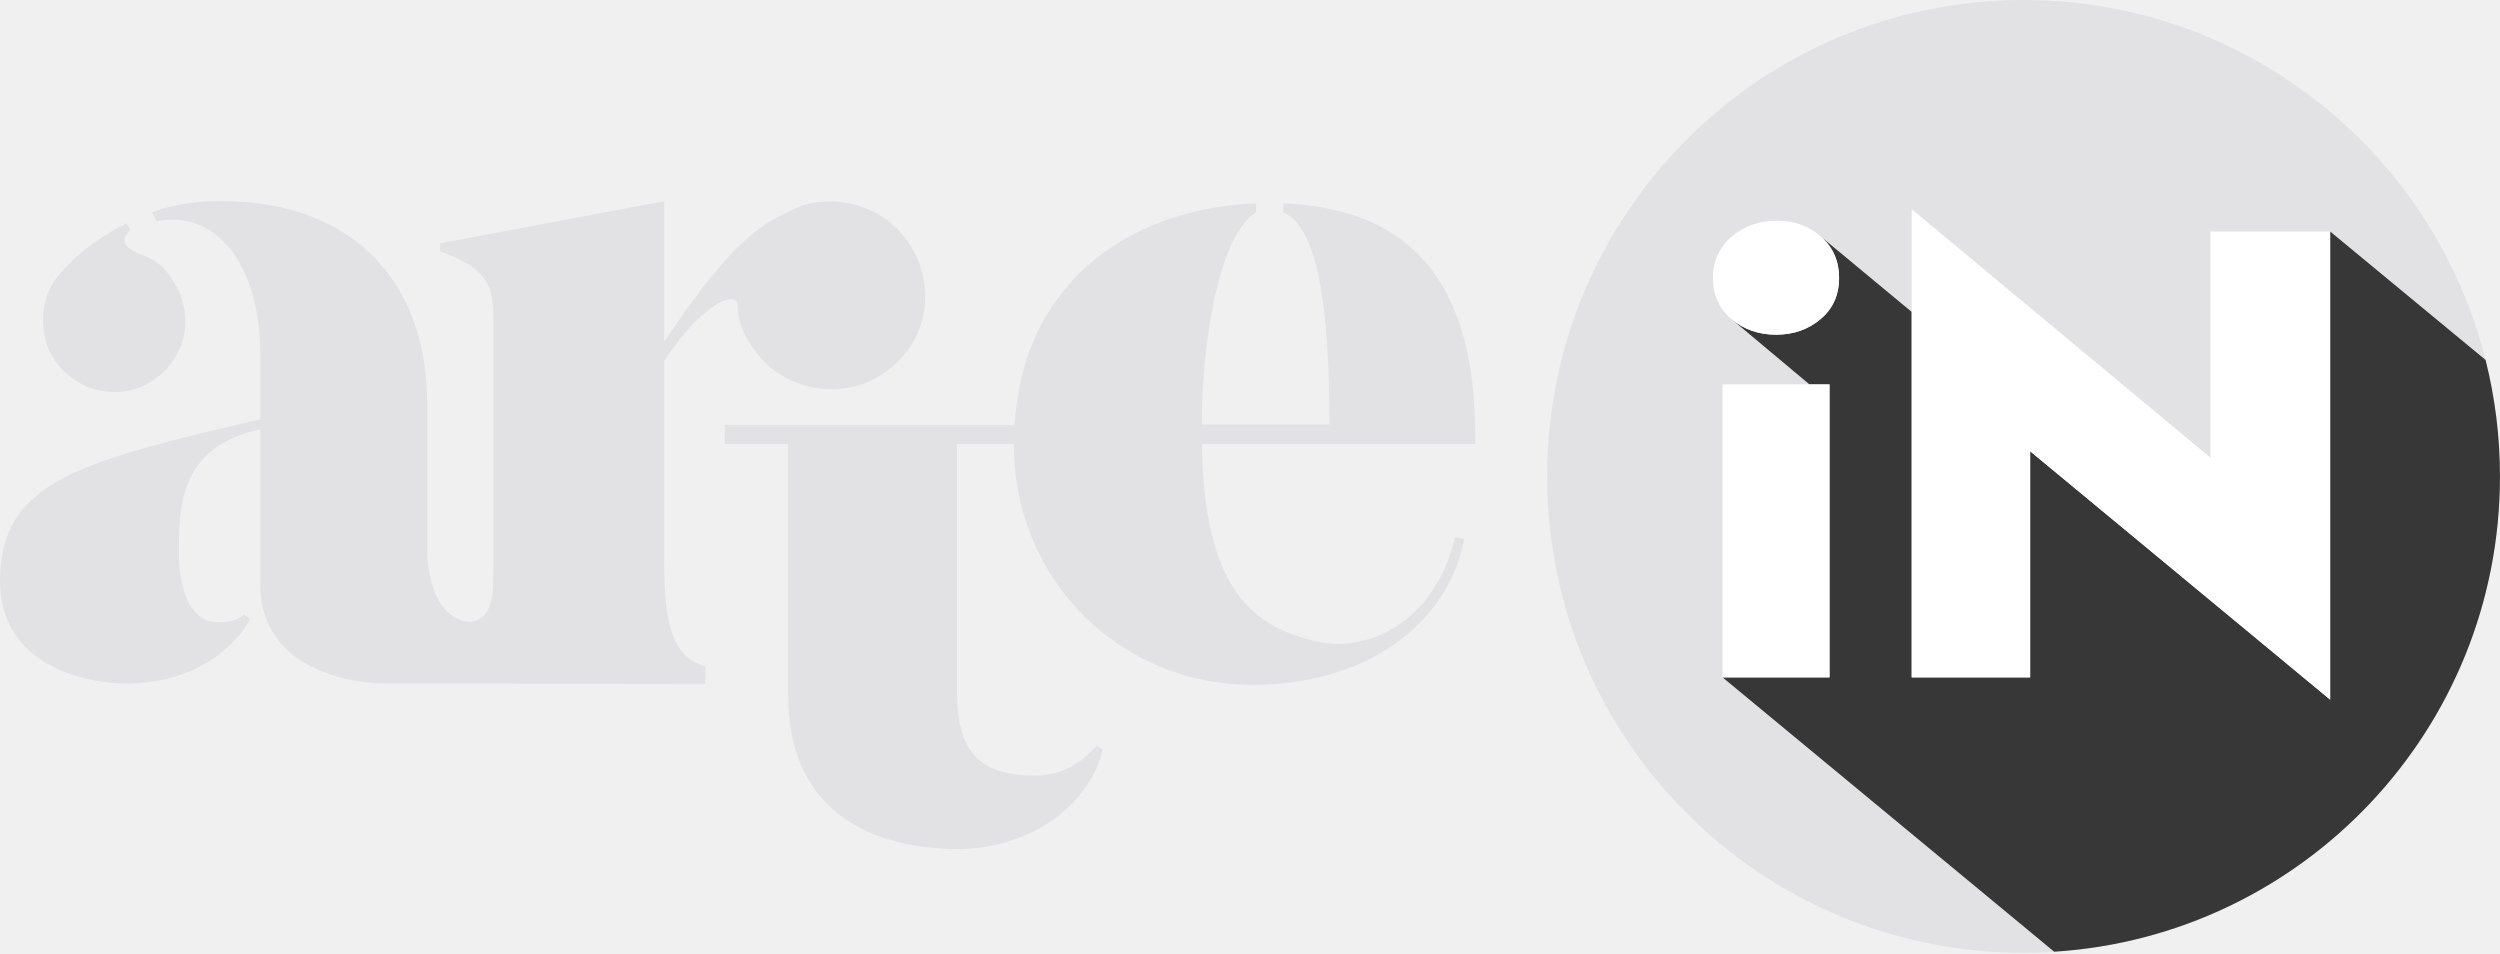
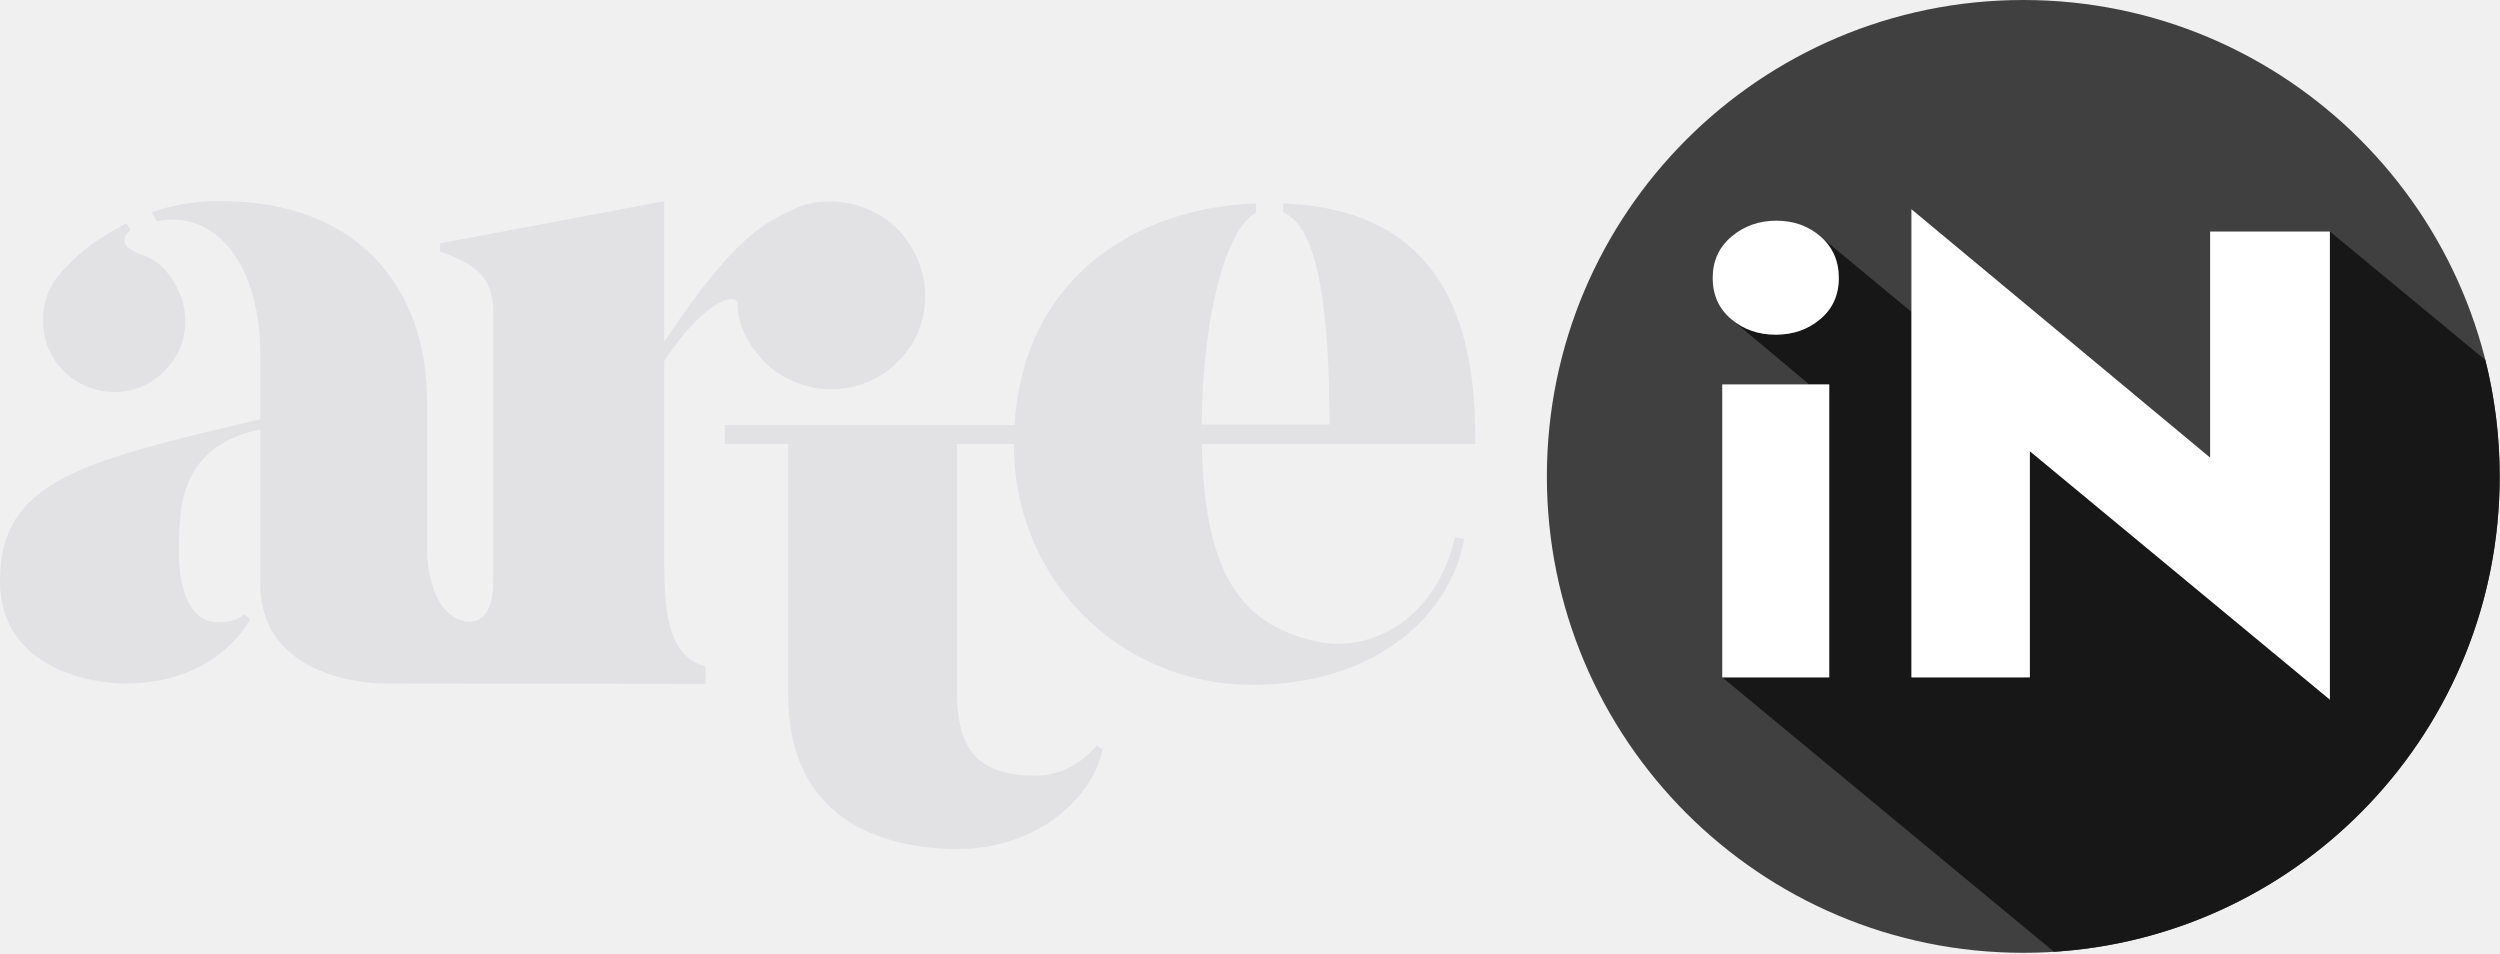
<svg xmlns="http://www.w3.org/2000/svg" width="800" height="305" fill="none" viewBox="0 0 800 305">
-   <path fill="#e2e2e4" d="M647.54 304.9c84.196 0 152.45-68.254 152.45-152.45S731.736 0 647.54 0 495.09 68.254 495.09 152.45 563.344 304.9 647.54 304.9M421.56 205.32c-21.05-4.71-36.26-17.12-36.95-63.25h87.49l-.07-6.09h-.02c-.94-54.95-29.75-69.62-61.38-70.89v2.9c11.26 4.5 14.79 31.52 14.79 67.86h-40.84c0-27.34 5.79-61.1 17.37-67.86v-2.9c-36.72 1.24-74.3 22.32-77.29 70.89h-92.7v6.09h20.26v80.41c0 38.92 28.94 49.2 54.35 49.2 23.8 0 42.45-14.79 46.31-31.83l-1.93-1.29c-3.86 4.5-10.29 9.65-19.62 9.65-18.66 0-25.09-8.68-25.09-26.69v-79.45h18.21v.21c0 43.42 34.09 76.86 76.22 76.86 40.2 0 63.68-22.83 67.86-46.63l-2.9-.64c-6.44 27.34-27.99 36.99-44.07 33.45M70.012 64.338c.685.009 1.058.032 1.058.032 42.13 0 65.61 26.37 65.61 64.32v47.92s.02 19.98 12.42 22.28c2.57.35 8.64-.14 8.73-12.53.05-2.22.06-4.51.06-6.86v-78.47c0-11.25-3.86-15.76-17.05-20.58v-2.57l71.72-13.51v45.02c22.83-34.41 32.48-38.27 42.13-42.77 9-4.18 22.51-2.25 30.87 5.15 12.54 10.94 14.15 30.23 3.21 42.42-10.93 12.55-29.59 13.83-42.45 3.22-6.11-5.79-10.29-12.54-10.29-19.94 0-4.18-10.29-1.93-23.48 18.01v64c0 17.69 1.61 30.55 13.19 33.77v5.61l-103.45-.13H122c-2.97-.06-38.7-1.32-38.7-31.84v-49.53c-26.37 5.79-26.05 25.4-26.05 40.52 0 0-.32 21.23 12.54 21.23 2.57 0 6.11-.32 8.36-2.57l1.93 1.61C73 210.37 58.85 218.73 40.2 218.73c-12.22 0-40.2-5.46-40.2-32.8 0-32.16 26.05-38.27 83.3-51.78v-20.58c0-29.26-14.48-46.63-33.13-42.77l-1.61-2.89c9.297-3.266 17.807-3.589 21.084-3.575zM45.01 123.87c11.9-5.15 17.37-18.01 12.54-29.91-2.57-5.79-6.11-10.29-11.58-12.22-10.29-3.54-4.82-7.4-4.18-8.04l-1.29-2.25c-11.9 6.11-17.69 11.9-21.23 16.08-5.47 5.79-7.07 15.44-3.86 23.8 4.84 11.58 18.03 17.04 29.6 12.54" />
-   <path fill="#373737" d="M799.99 152.45c0-12.86-1.61-25.34-4.61-37.27l-49.73-41.1v149.81l-96-79.49v72.36h-37.91V99.81l-29-24.05c3.83 3.39 5.76 7.79 5.76 13.2 0 5.44-1.97 9.82-5.91 13.15s-8.7 4.99-14.27 4.99c-5.51 0-10.22-1.64-14.14-4.9l24.83 20.8h6.42v93.76h-34.21l106.12 87.79c79.63-5.06 142.65-71.2 142.65-152.1" />
-   <path fill="#fff" d="M745.65 74.08v149.81l-96-79.49v72.36h-37.91V66.95l95.59 79.49V74.08zM585.45 123v93.76h-34.24V123zm-31.29-47.29c4.01-3.39 8.8-5.09 14.37-5.09s10.29 1.7 14.17 5.09c3.87 3.4 5.81 7.82 5.81 13.25 0 5.44-1.97 9.82-5.91 13.15s-8.7 4.99-14.27 4.99-10.33-1.66-14.27-4.99-5.91-7.71-5.91-13.15c-.01-5.43 2-9.85 6.01-13.25" />
+   <path fill="#e2e2e4" d="M421.56 205.32c-21.05-4.71-36.26-17.12-36.95-63.25h87.49l-.07-6.09h-.02c-.94-54.95-29.75-69.62-61.38-70.89v2.9c11.26 4.5 14.79 31.52 14.79 67.86h-40.84c0-27.34 5.79-61.1 17.37-67.86v-2.9c-36.72 1.24-74.3 22.32-77.29 70.89h-92.7v6.09h20.26v80.41c0 38.92 28.94 49.2 54.35 49.2 23.8 0 42.45-14.79 46.31-31.83l-1.93-1.29c-3.86 4.5-10.29 9.65-19.62 9.65-18.66 0-25.09-8.68-25.09-26.69v-79.45h18.21v.21c0 43.42 34.09 76.86 76.22 76.86 40.2 0 63.68-22.83 67.86-46.63l-2.9-.64c-6.44 27.34-27.99 36.99-44.07 33.45M70.012 64.338c.685.009 1.058.032 1.058.032 42.13 0 65.61 26.37 65.61 64.32v47.92s.02 19.98 12.42 22.28c2.57.35 8.64-.14 8.73-12.53.05-2.22.06-4.51.06-6.86v-78.47c0-11.25-3.86-15.76-17.05-20.58v-2.57l71.72-13.51v45.02c22.83-34.41 32.48-38.27 42.13-42.77 9-4.18 22.51-2.25 30.87 5.15 12.54 10.94 14.15 30.23 3.21 42.42-10.93 12.55-29.59 13.83-42.45 3.22-6.11-5.79-10.29-12.54-10.29-19.94 0-4.18-10.29-1.93-23.48 18.01v64c0 17.69 1.61 30.55 13.19 33.77v5.61l-103.45-.13H122c-2.97-.06-38.7-1.32-38.7-31.84v-49.53c-26.37 5.79-26.05 25.4-26.05 40.52 0 0-.32 21.23 12.54 21.23 2.57 0 6.11-.32 8.36-2.57l1.93 1.61C73 210.37 58.85 218.73 40.2 218.73c-12.22 0-40.2-5.46-40.2-32.8 0-32.16 26.05-38.27 83.3-51.78v-20.58c0-29.26-14.48-46.63-33.13-42.77l-1.61-2.89c9.297-3.266 17.807-3.589 21.084-3.575zM45.01 123.87c11.9-5.15 17.37-18.01 12.54-29.91-2.57-5.79-6.11-10.29-11.58-12.22-10.29-3.54-4.82-7.4-4.18-8.04l-1.29-2.25c-11.9 6.11-17.69 11.9-21.23 16.08-5.47 5.79-7.07 15.44-3.86 23.8 4.84 11.58 18.03 17.04 29.6 12.54" />
+   <path fill="#404040" d="M647.45 304.9c84.196 0 152.45-68.254 152.45-152.45S731.646 0 647.45 0 495 68.254 495 152.45 563.254 304.9 647.45 304.9" />
+   <path fill="#171717" d="M799.9 152.45c0-12.86-1.61-25.34-4.61-37.27l-49.73-41.1v149.81l-96-79.49v72.36h-37.91V99.81l-29-24.05c3.83 3.39 5.76 7.79 5.76 13.2 0 5.44-1.97 9.82-5.91 13.15s-8.7 4.99-14.27 4.99c-5.51 0-10.22-1.64-14.14-4.9l24.83 20.8h6.42v93.76h-34.21l106.12 87.79c79.63-5.06 142.65-71.2 142.65-152.1" />
+   <path fill="#fff" d="M745.56 74.08v149.81l-96-79.49v72.36h-37.91V66.95l95.59 79.49V74.08zM585.36 123v93.76h-34.24V123zm-31.29-47.29c4.01-3.39 8.8-5.09 14.37-5.09s10.29 1.7 14.17 5.09c3.87 3.4 5.81 7.82 5.81 13.25 0 5.44-1.97 9.82-5.91 13.15s-8.7 4.99-14.27 4.99-10.33-1.66-14.27-4.99-5.91-7.71-5.91-13.15c-.01-5.43 2-9.85 6.01-13.25" />
</svg>
